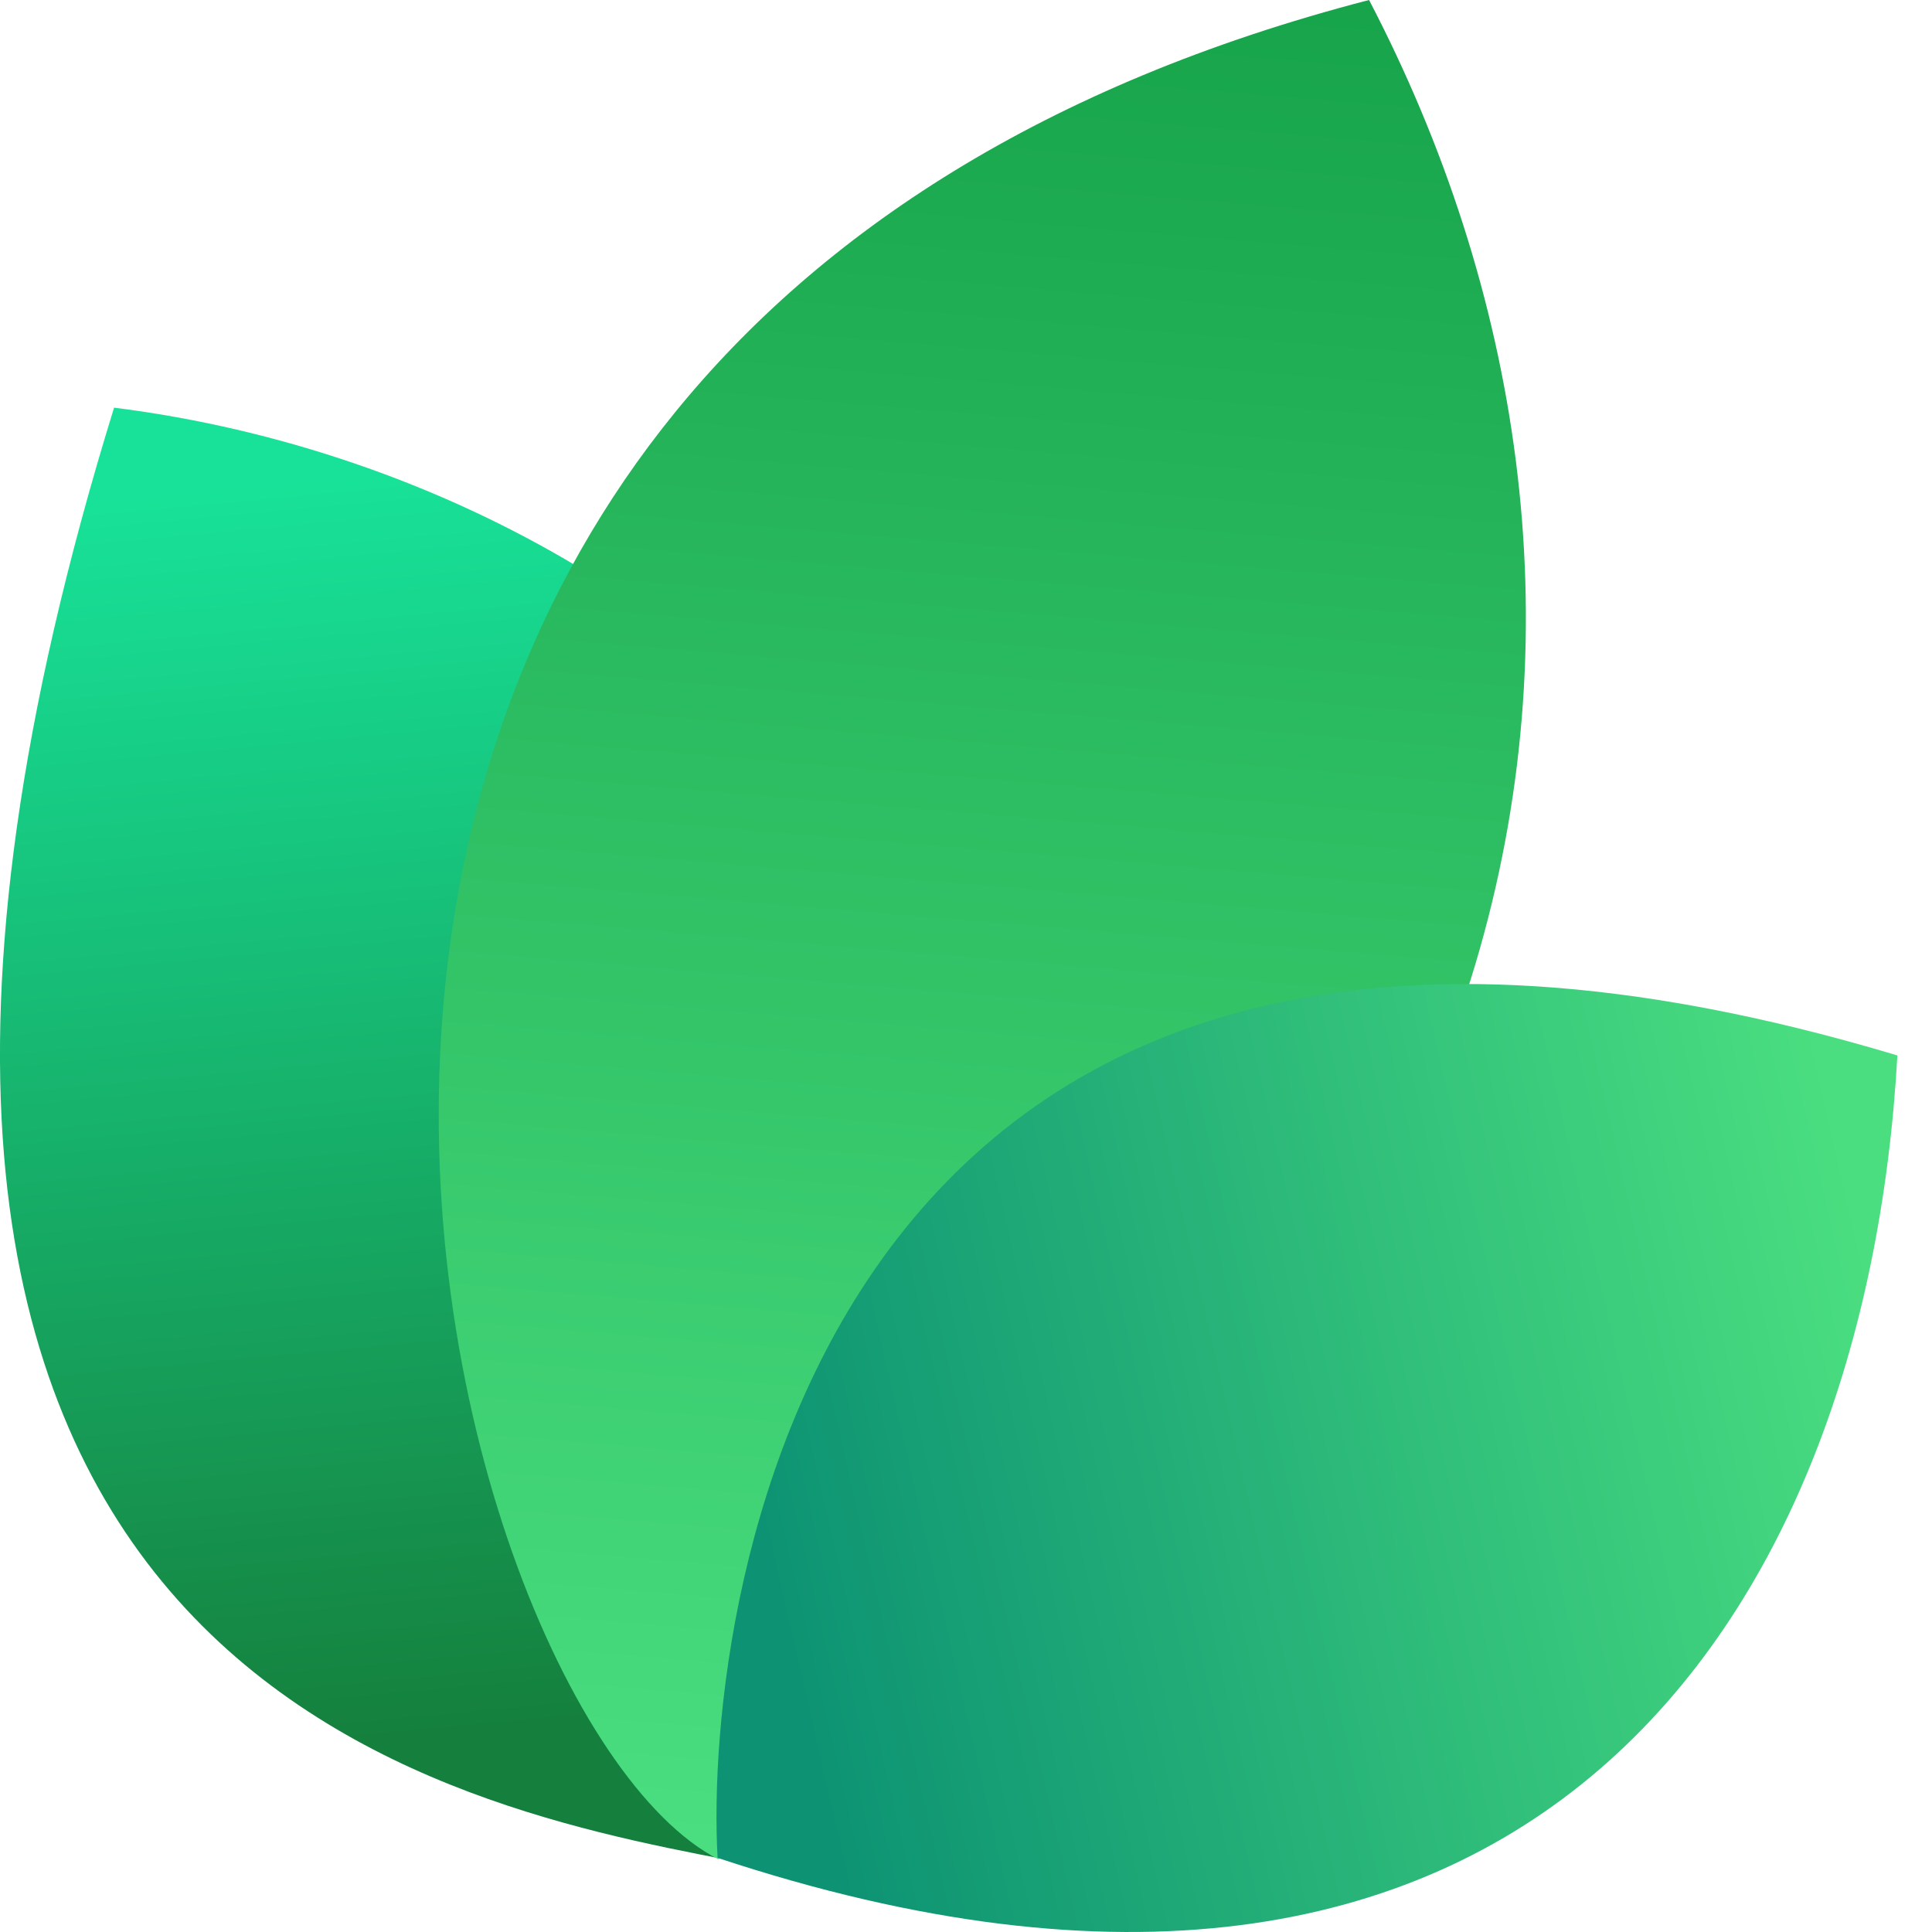
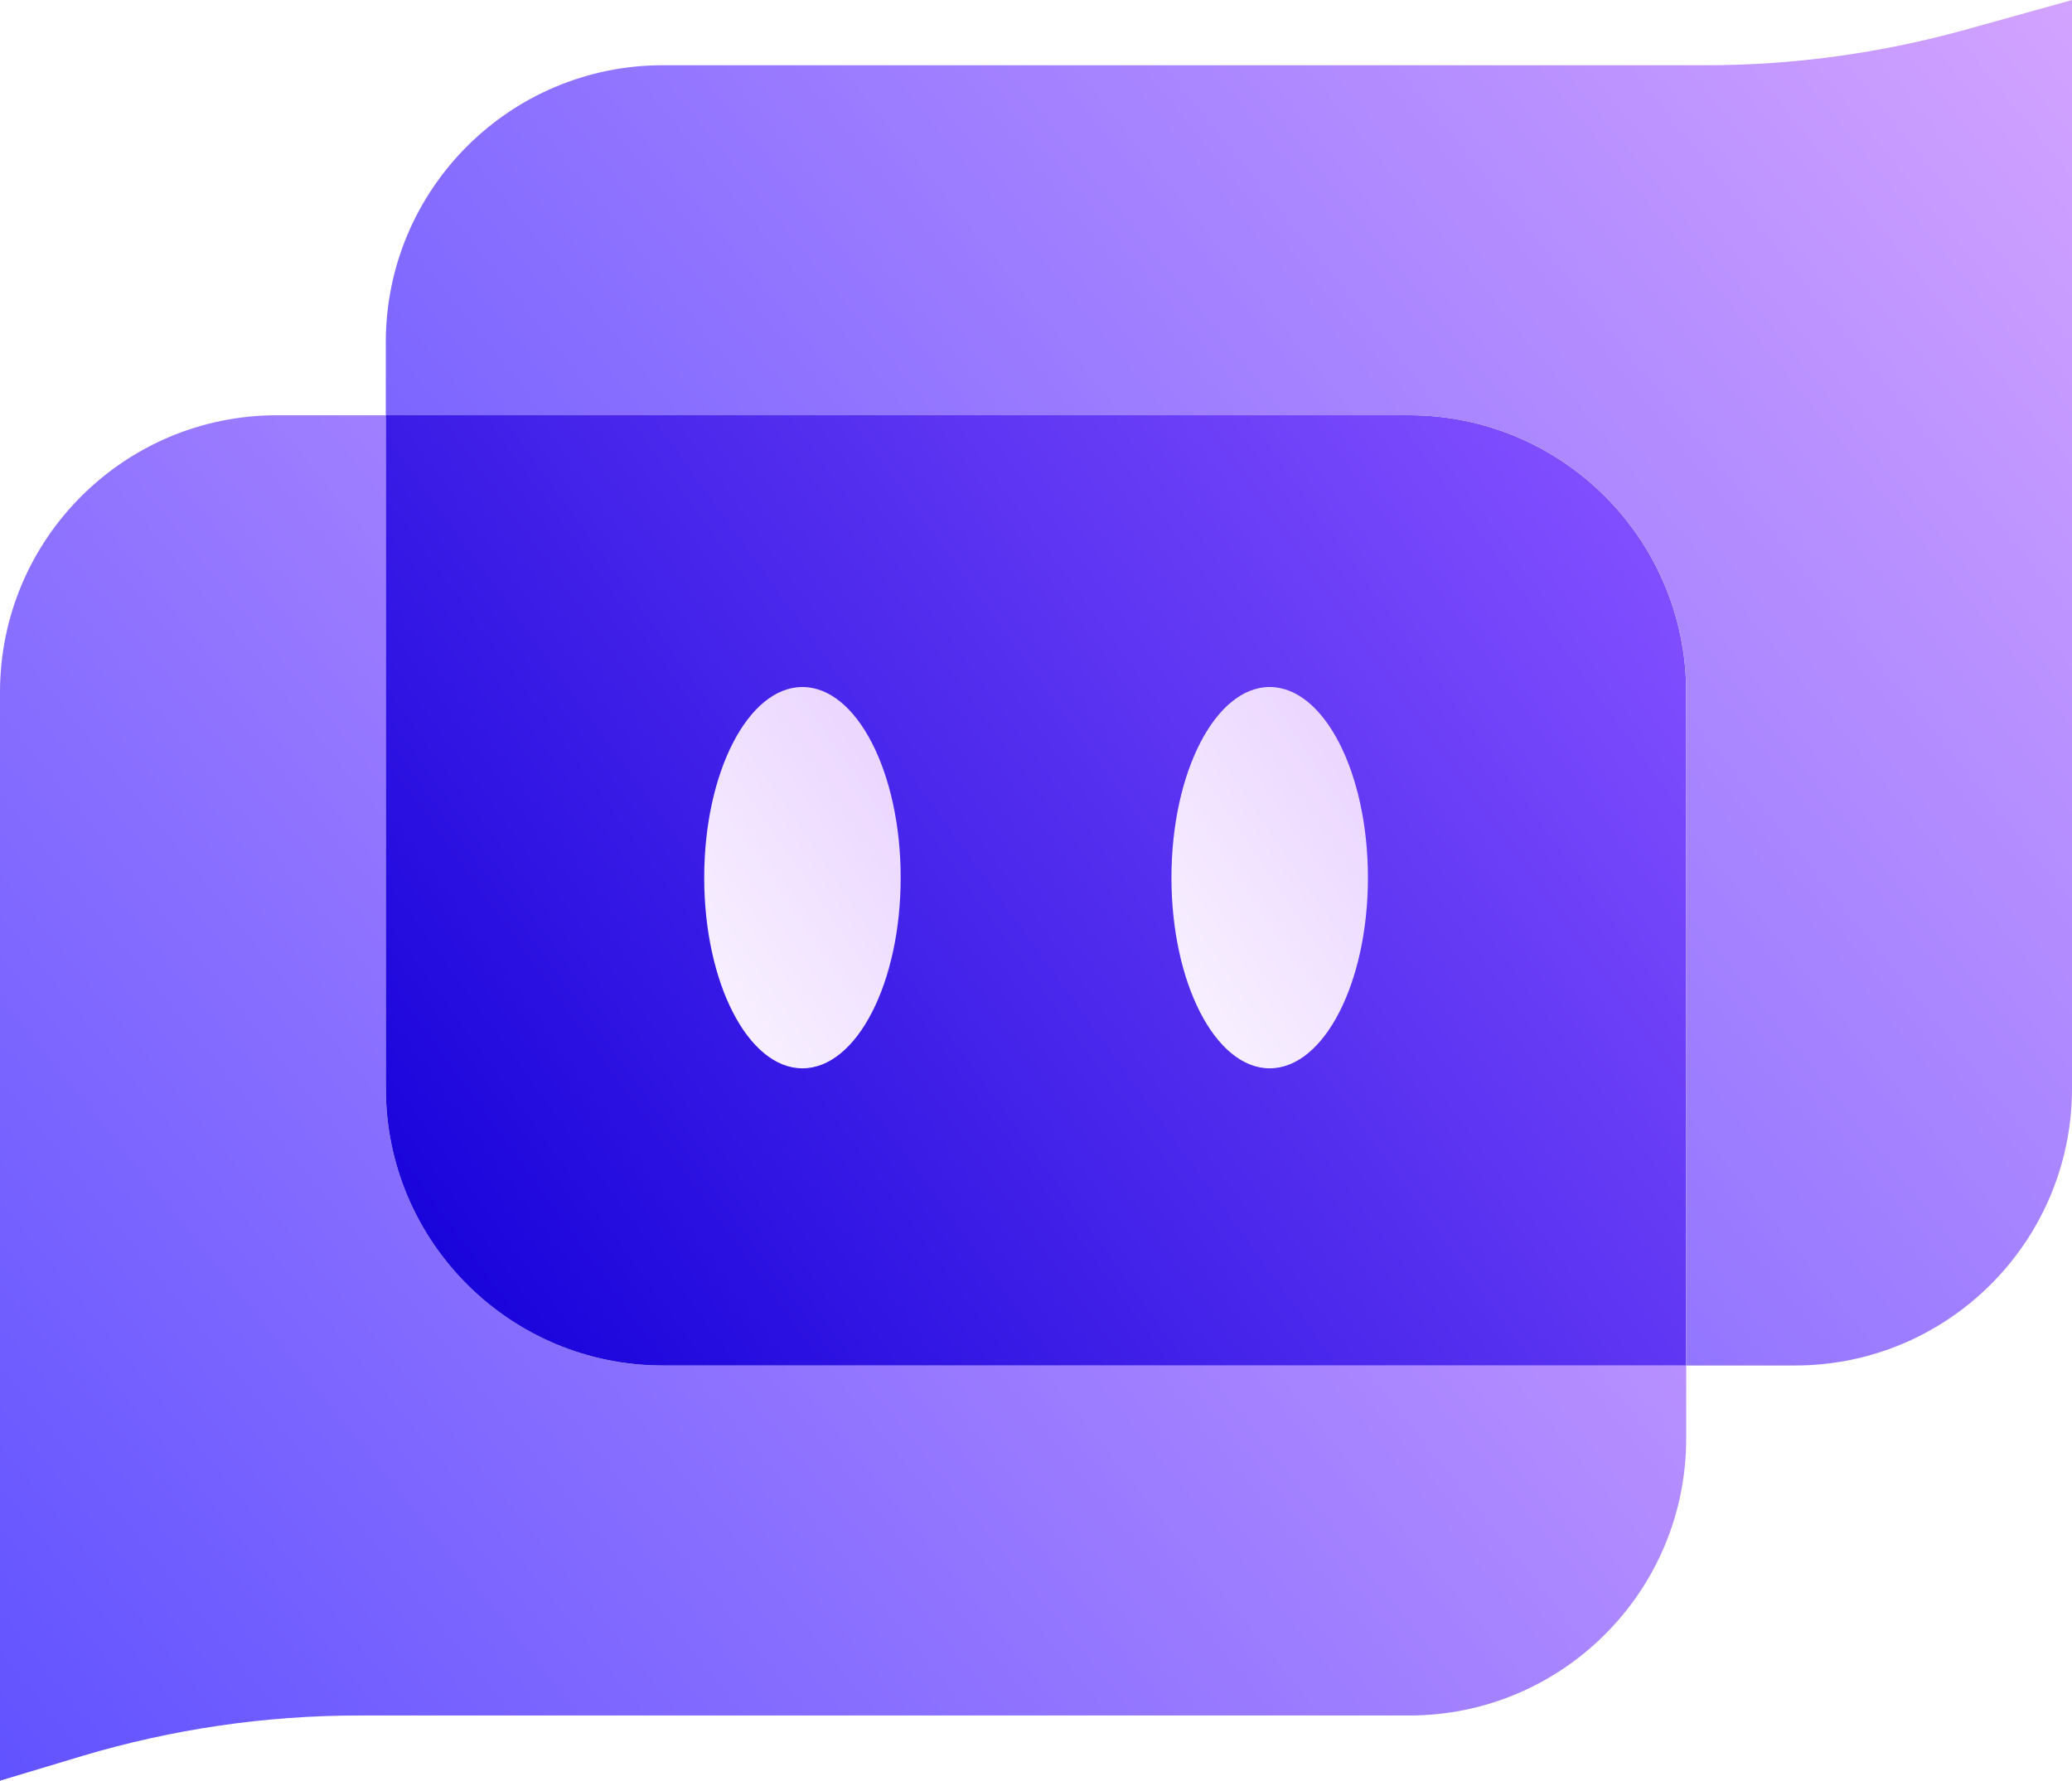
- <svg xmlns="http://www.w3.org/2000/svg" width="24" height="24" viewBox="0 0 24 24" fill="none">
-   <path d="M9.061 23.108C5.268 22.377 -3.391 20.627 1.417 5.064C9.634 6.099 16.973 14.064 9.061 23.108Z" fill="url(#paint0_linear_17557_2021)" />
-   <path d="M8.919 23.094C5.276 21.222 0.784 4.209 17.007 0C20.757 7.193 19.621 16.545 8.919 23.094Z" fill="url(#paint1_linear_17557_2021)" />
-   <path d="M8.914 23.079C8.735 19.882 10.159 9.085 23.57 13.111C23.181 20.123 18.984 26.418 8.914 23.079Z" fill="url(#paint2_linear_17557_2021)" />
+ <svg xmlns="http://www.w3.org/2000/svg" xmlns:xlink="http://www.w3.org/1999/xlink" id="Layer_2" data-name="Layer 2" viewBox="0 0 603.44 518.64">
  <defs>
-     <linearGradient id="paint0_linear_17557_2021" x1="3.776" y1="5.916" x2="5.232" y2="21.559" gradientUnits="userSpaceOnUse">
-       <stop stop-color="#18E299" />
-       <stop offset="1" stop-color="#15803D" />
+     <style>
+       .cls-1 {
+         fill: url(#linear-gradient-5);
+       }
+ 
+       .cls-2 {
+         fill: url(#linear-gradient-4);
+       }
+ 
+       .cls-3 {
+         fill: url(#linear-gradient-3);
+       }
+ 
+       .cls-4 {
+         fill: url(#linear-gradient-2);
+       }
+ 
+       .cls-5 {
+         fill: url(#linear-gradient);
+       }
+     </style>
+     <linearGradient id="linear-gradient" x1="464.66" y1="133.28" x2="-6.61" y2="513.98" gradientUnits="userSpaceOnUse">
+       <stop offset="0" stop-color="#d3a3ff" />
+       <stop offset="1" stop-color="#6052ff" />
    </linearGradient>
-     <linearGradient id="paint1_linear_17557_2021" x1="12.171" y1="-0.718" x2="10.19" y2="22.983" gradientUnits="userSpaceOnUse">
-       <stop stop-color="#16A34A" />
-       <stop offset="1" stop-color="#4ADE80" />
+     <linearGradient id="linear-gradient-2" x1="136.94" y1="378.46" x2="472.47" y2="135.85" gradientUnits="userSpaceOnUse">
+       <stop offset="0" stop-color="#1904db" />
+       <stop offset="1" stop-color="#8350ff" />
    </linearGradient>
-     <linearGradient id="paint2_linear_17557_2021" x1="23.133" y1="15.353" x2="9.338" y2="18.52" gradientUnits="userSpaceOnUse">
-       <stop stop-color="#4ADE80" />
-       <stop offset="1" stop-color="#0D9373" />
+     <linearGradient id="linear-gradient-3" x1="609.28" y1="5.28" x2="138" y2="385.98" xlink:href="#linear-gradient" />
+     <linearGradient id="linear-gradient-4" x1="399.43" y1="143.01" x2="160.86" y2="305.11" gradientUnits="userSpaceOnUse">
+       <stop offset="0" stop-color="#d3a3ff" />
+       <stop offset="1" stop-color="#fff" />
    </linearGradient>
+     <linearGradient id="linear-gradient-5" x1="535.51" x2="296.93" xlink:href="#linear-gradient-4" />
  </defs>
+   <g id="_Слой_1" data-name="Слой 1">
+     <g>
+       <path class="cls-5" d="M491.08,397.7v21.25c0,44.56-36.13,80.69-80.69,80.69H104.48c-27.29,0-54.37,3.98-80.55,11.79l-23.93,7.2V201.63c0-44.56,36.13-80.69,80.69-80.69h31.67v196.07c0,44.56,36.13,80.69,80.69,80.69h298.02Z" />
+       <path class="cls-4" d="M491.08,201.63v196.07H193.06c-44.56,0-80.69-36.13-80.69-80.69V120.93h298.02c44.56,0,80.69,36.13,80.69,80.69Z" />
+       <path class="cls-3" d="M603.44,0v317.01c0,44.56-36.13,80.69-80.69,80.69h-31.67v-196.07c0-44.56-36.13-80.69-80.69-80.69H112.36v-21.25c0-44.56,36.13-80.69,80.69-80.69h303.85c25.43,0,50.73-3.5,75.28-10.28l31.26-8.71Z" />
+       <ellipse class="cls-2" cx="233.7" cy="255.62" rx="28.61" ry="55.53" />
+       <ellipse class="cls-1" cx="369.78" cy="255.62" rx="28.61" ry="55.53" />
+     </g>
+   </g>
</svg>
